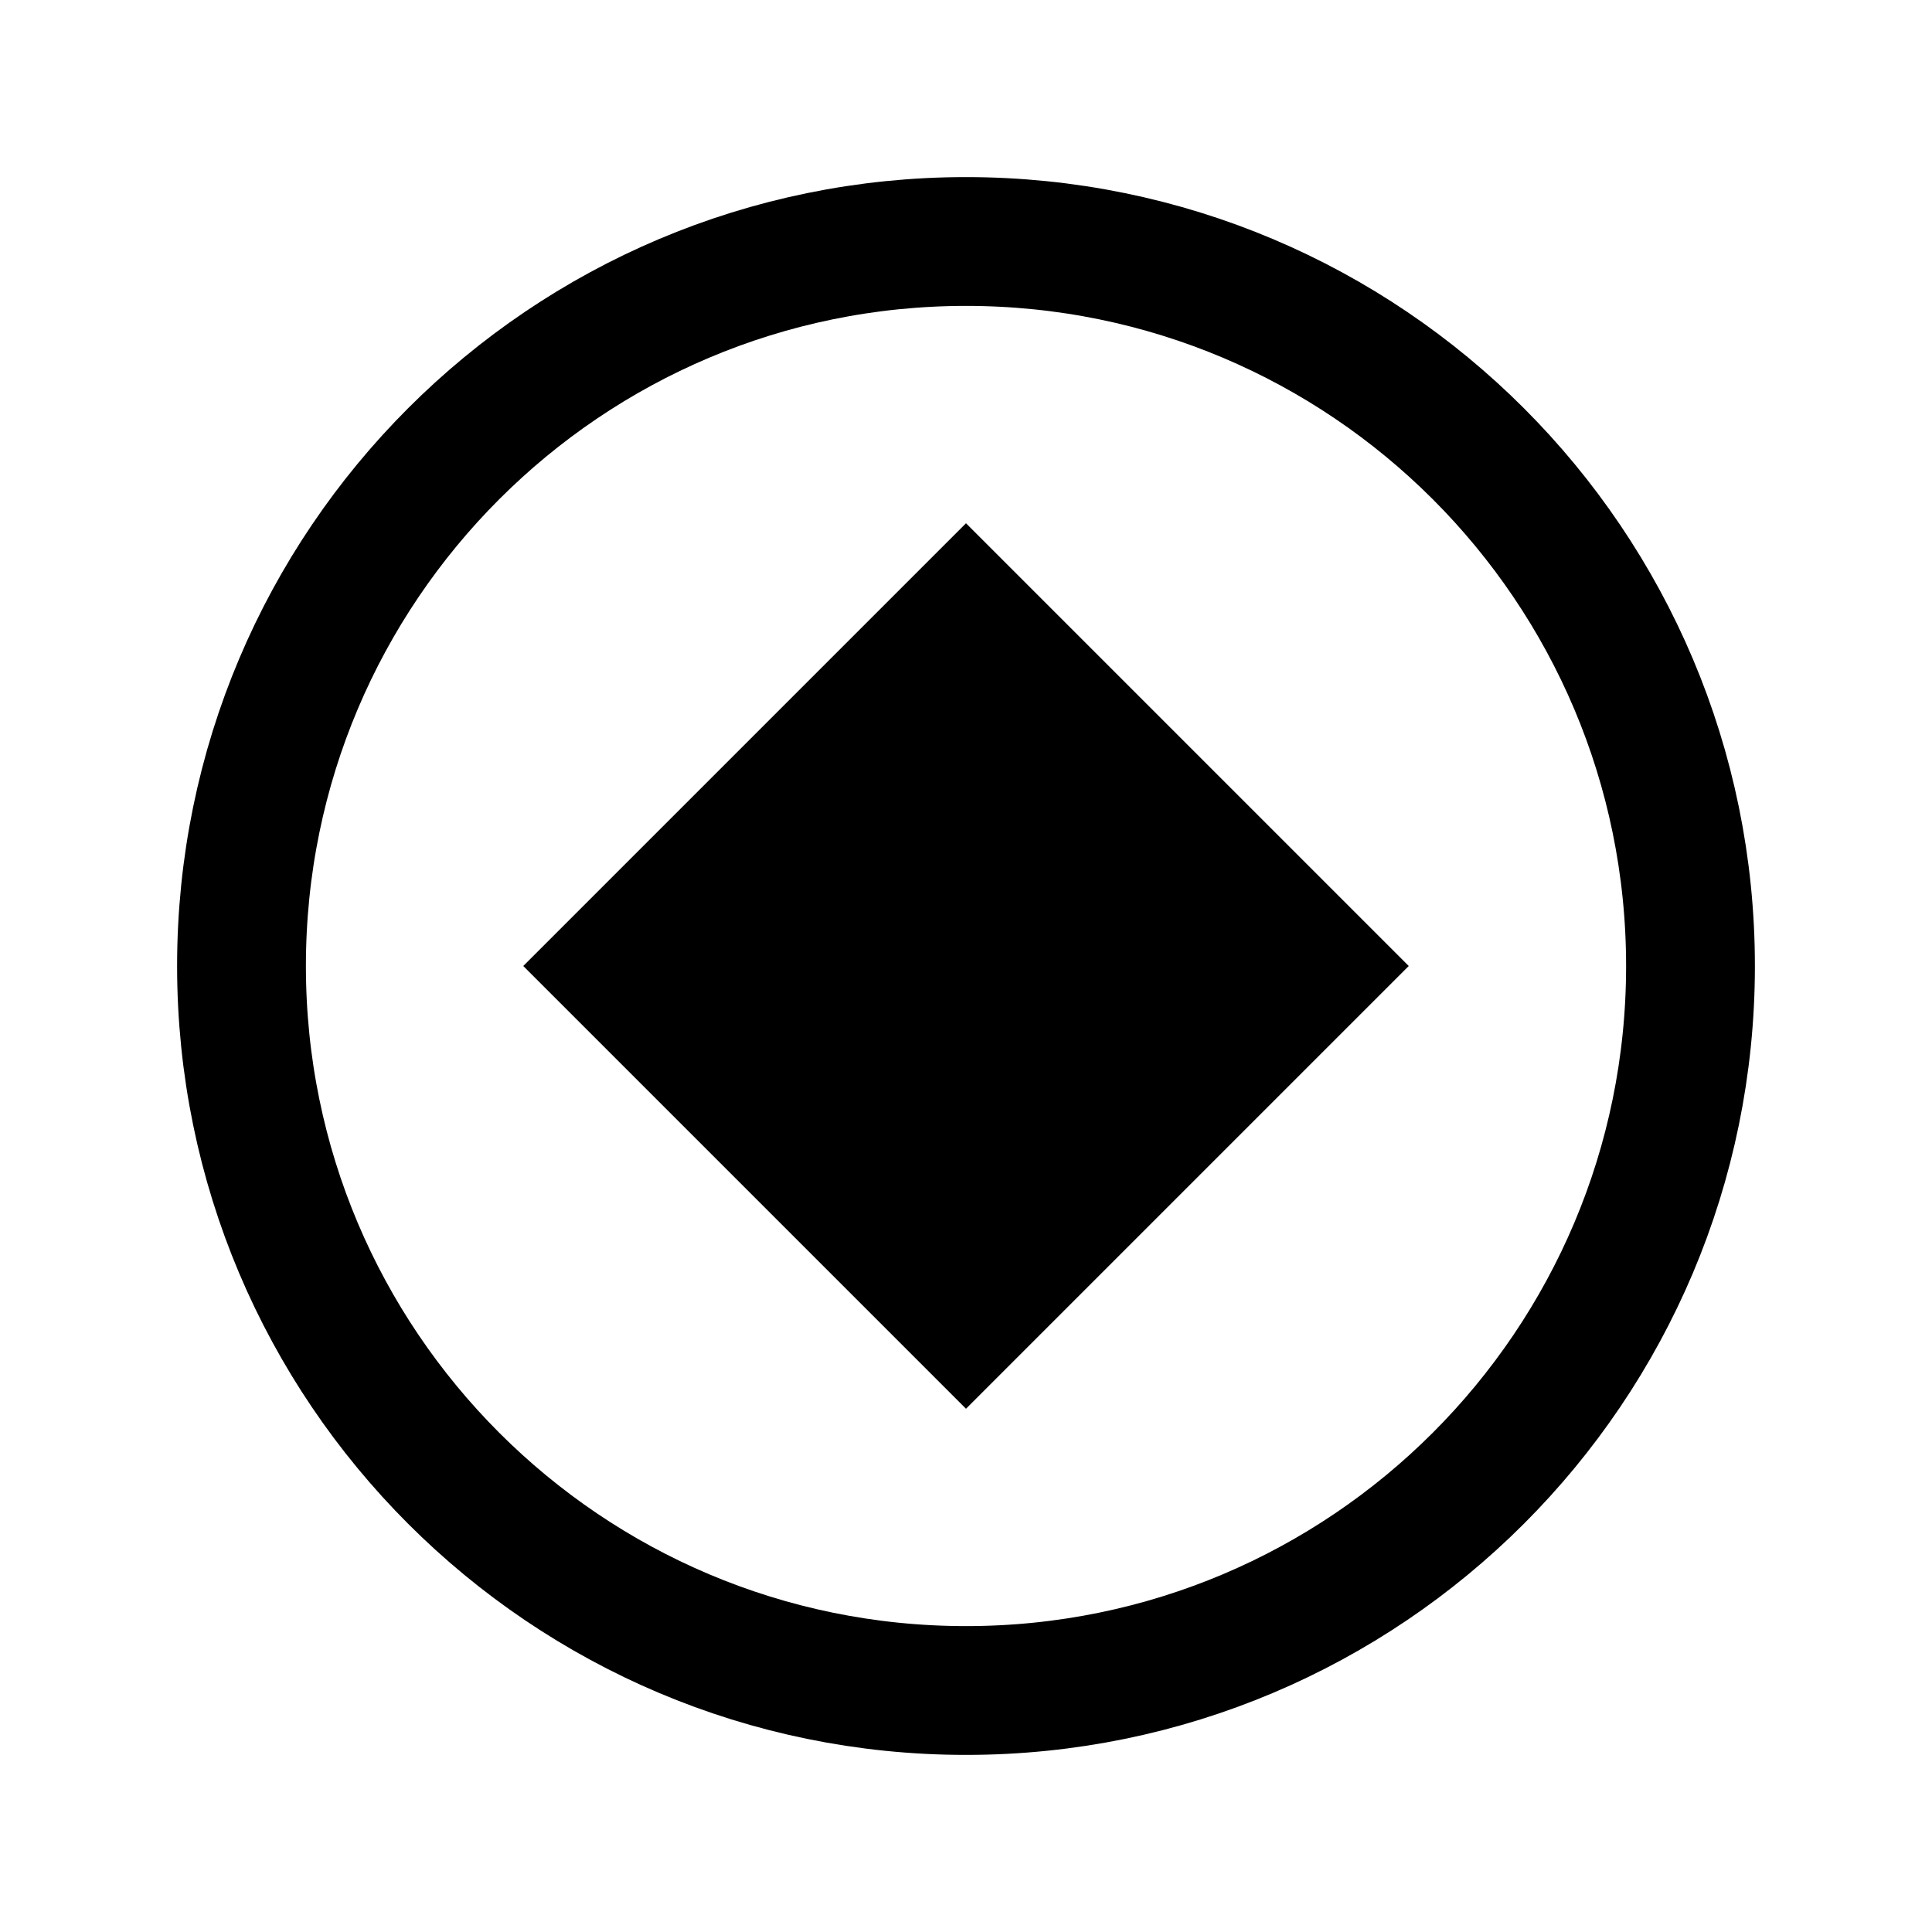
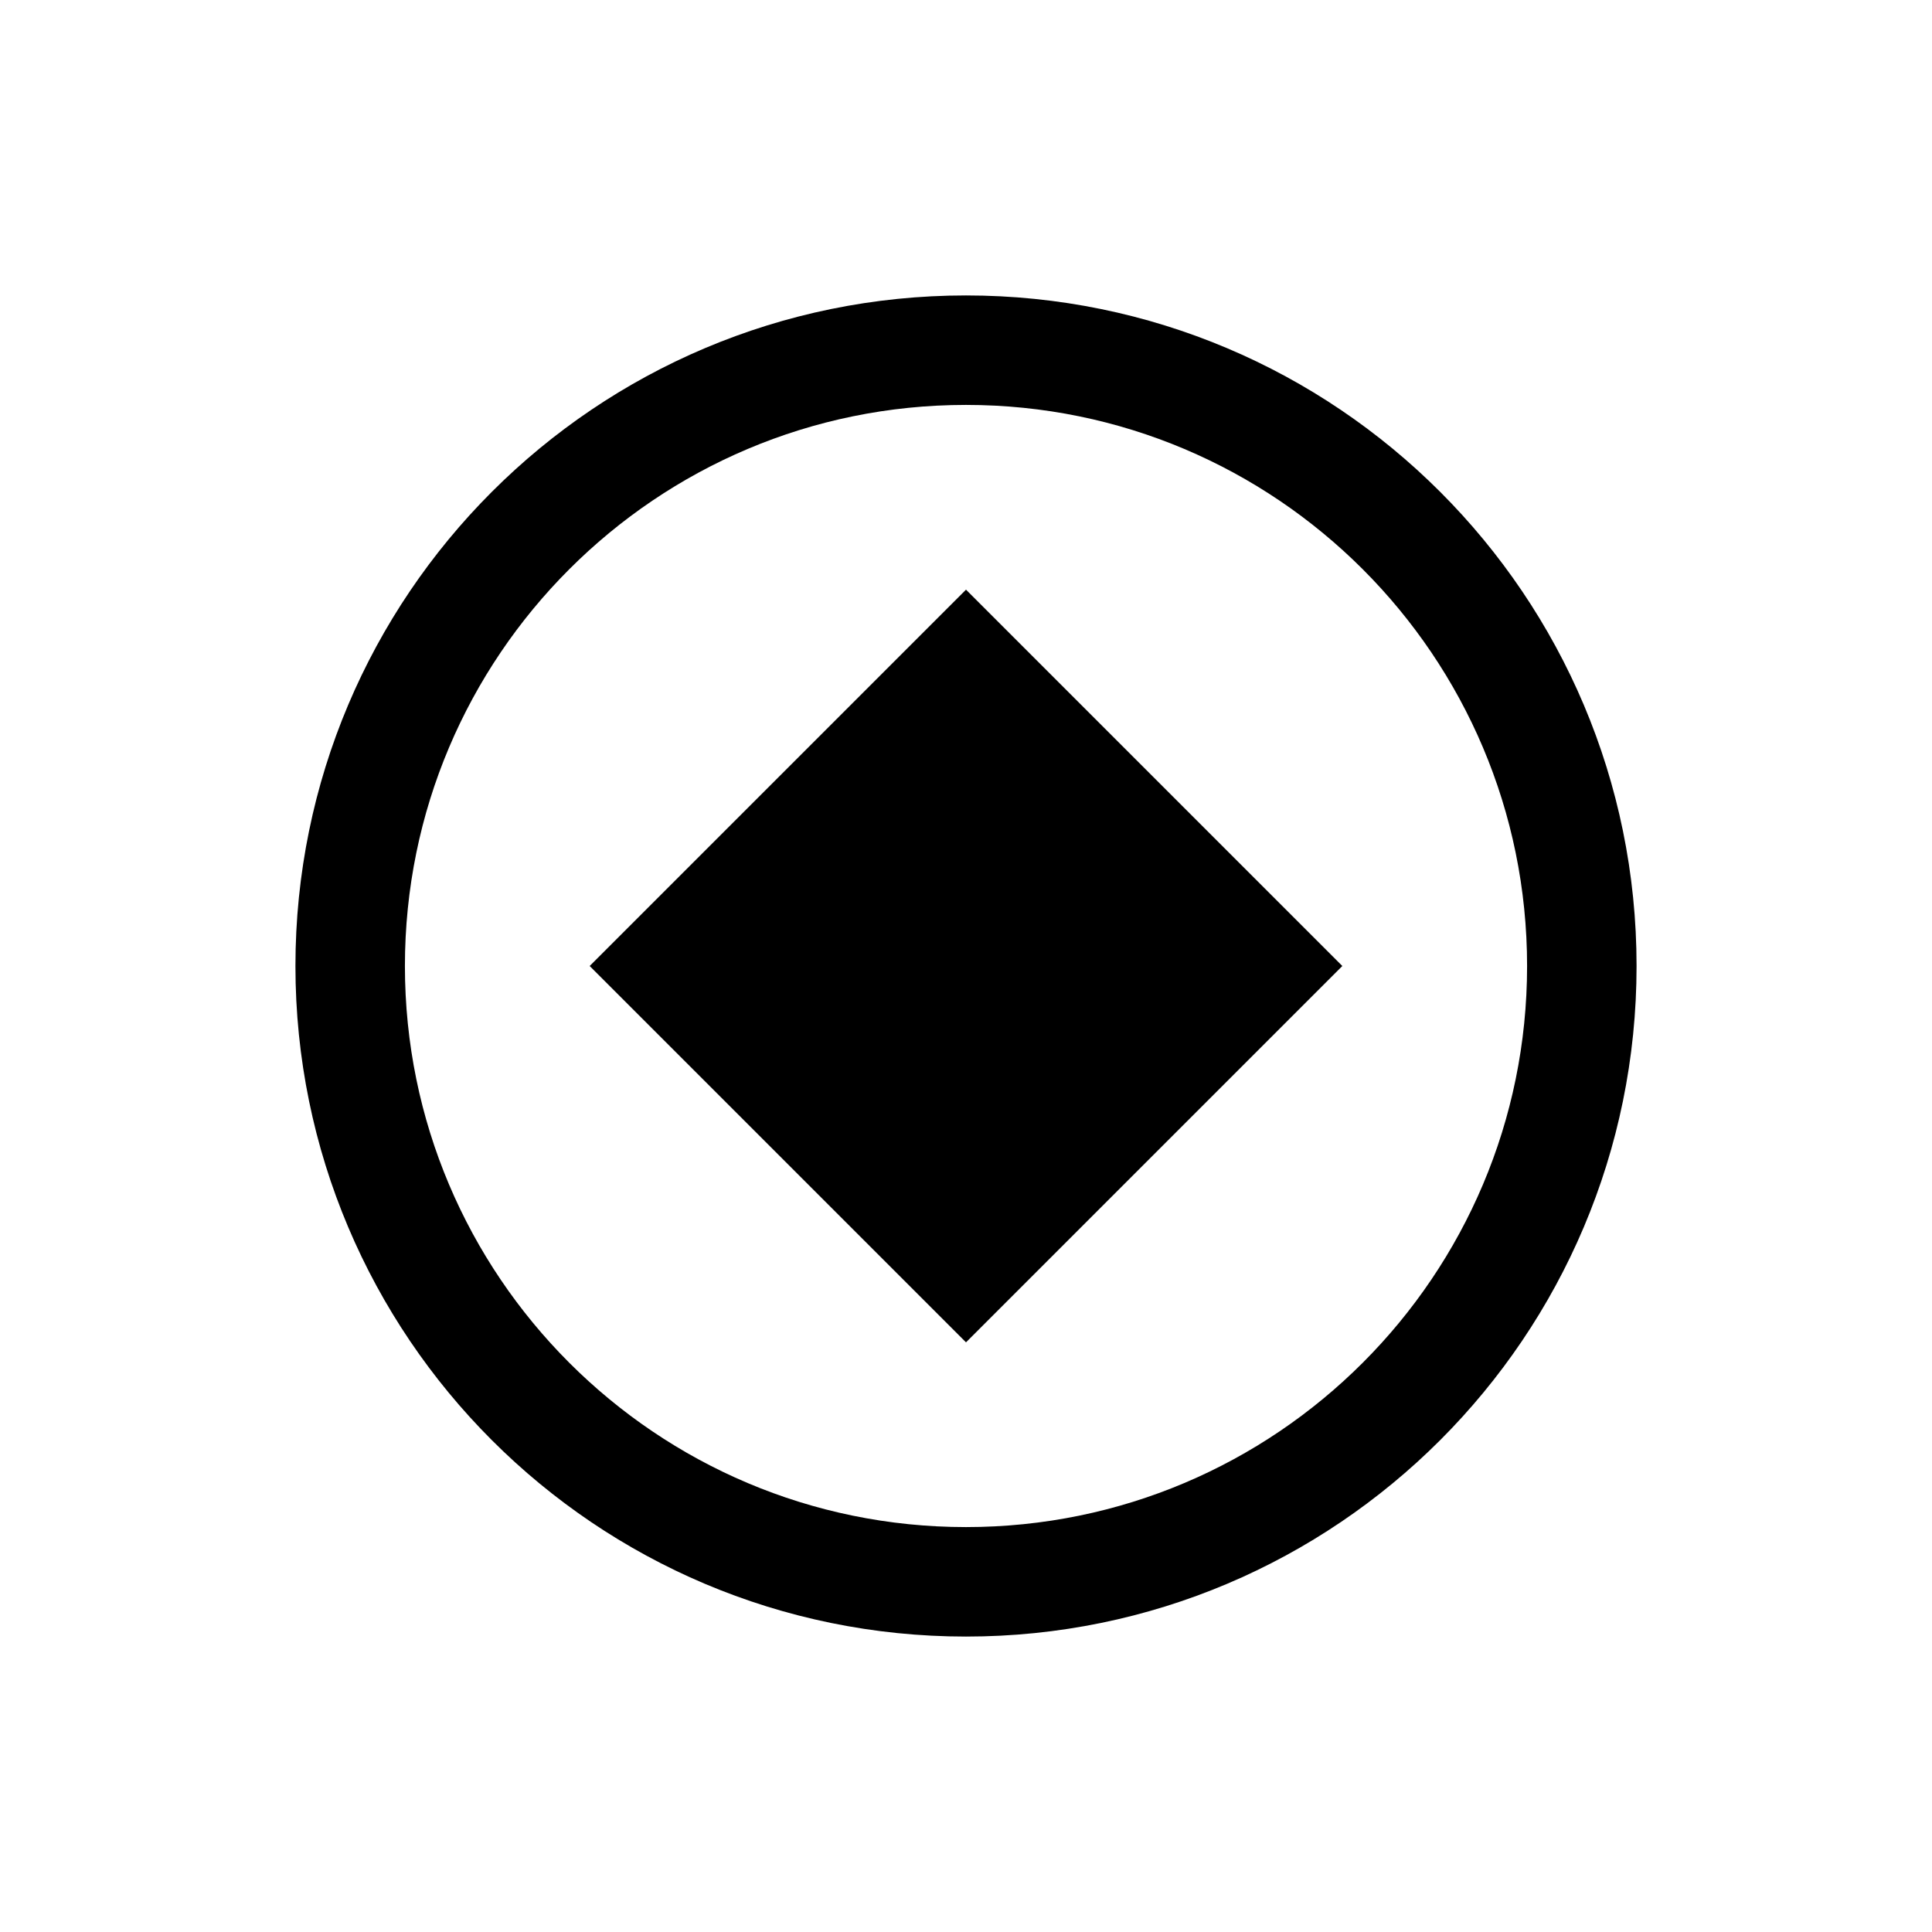
<svg xmlns="http://www.w3.org/2000/svg" viewBox="0 0 24 24">
-   <circle cx="12" cy="12" r="9" fill="none" stroke="black" stroke-width="1.6" />
-   <path d="M12 6.5 L6.5 12 L12 17.5 L17.5 12 Z" fill="black" />
+   <g transform="translate(12 12) scale(0.85) translate(-12 -12)">
+     <circle cx="12" cy="12" r="9" fill="none" stroke="black" stroke-width="1.6" />
+     <path d="M12 6.5 L6.5 12 L12 17.5 L17.5 12 Z" fill="black" />
+   </g>
</svg>
